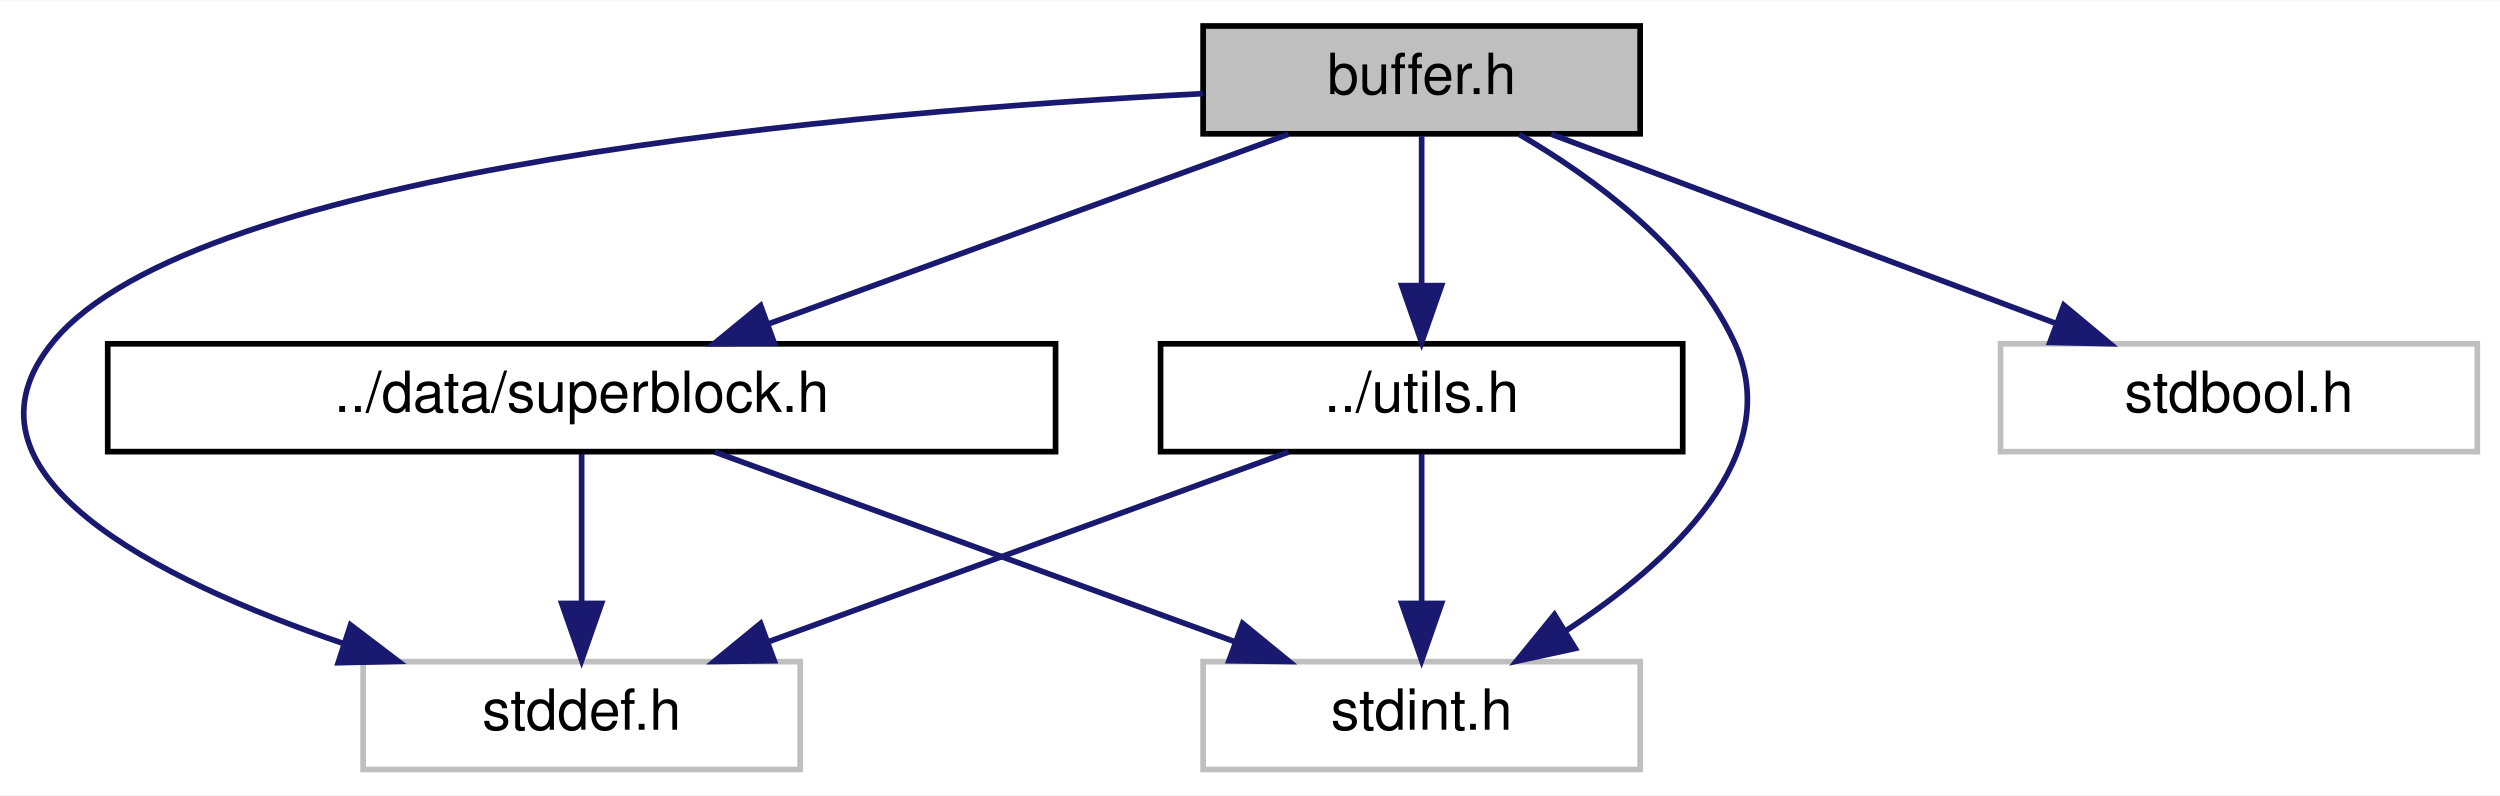
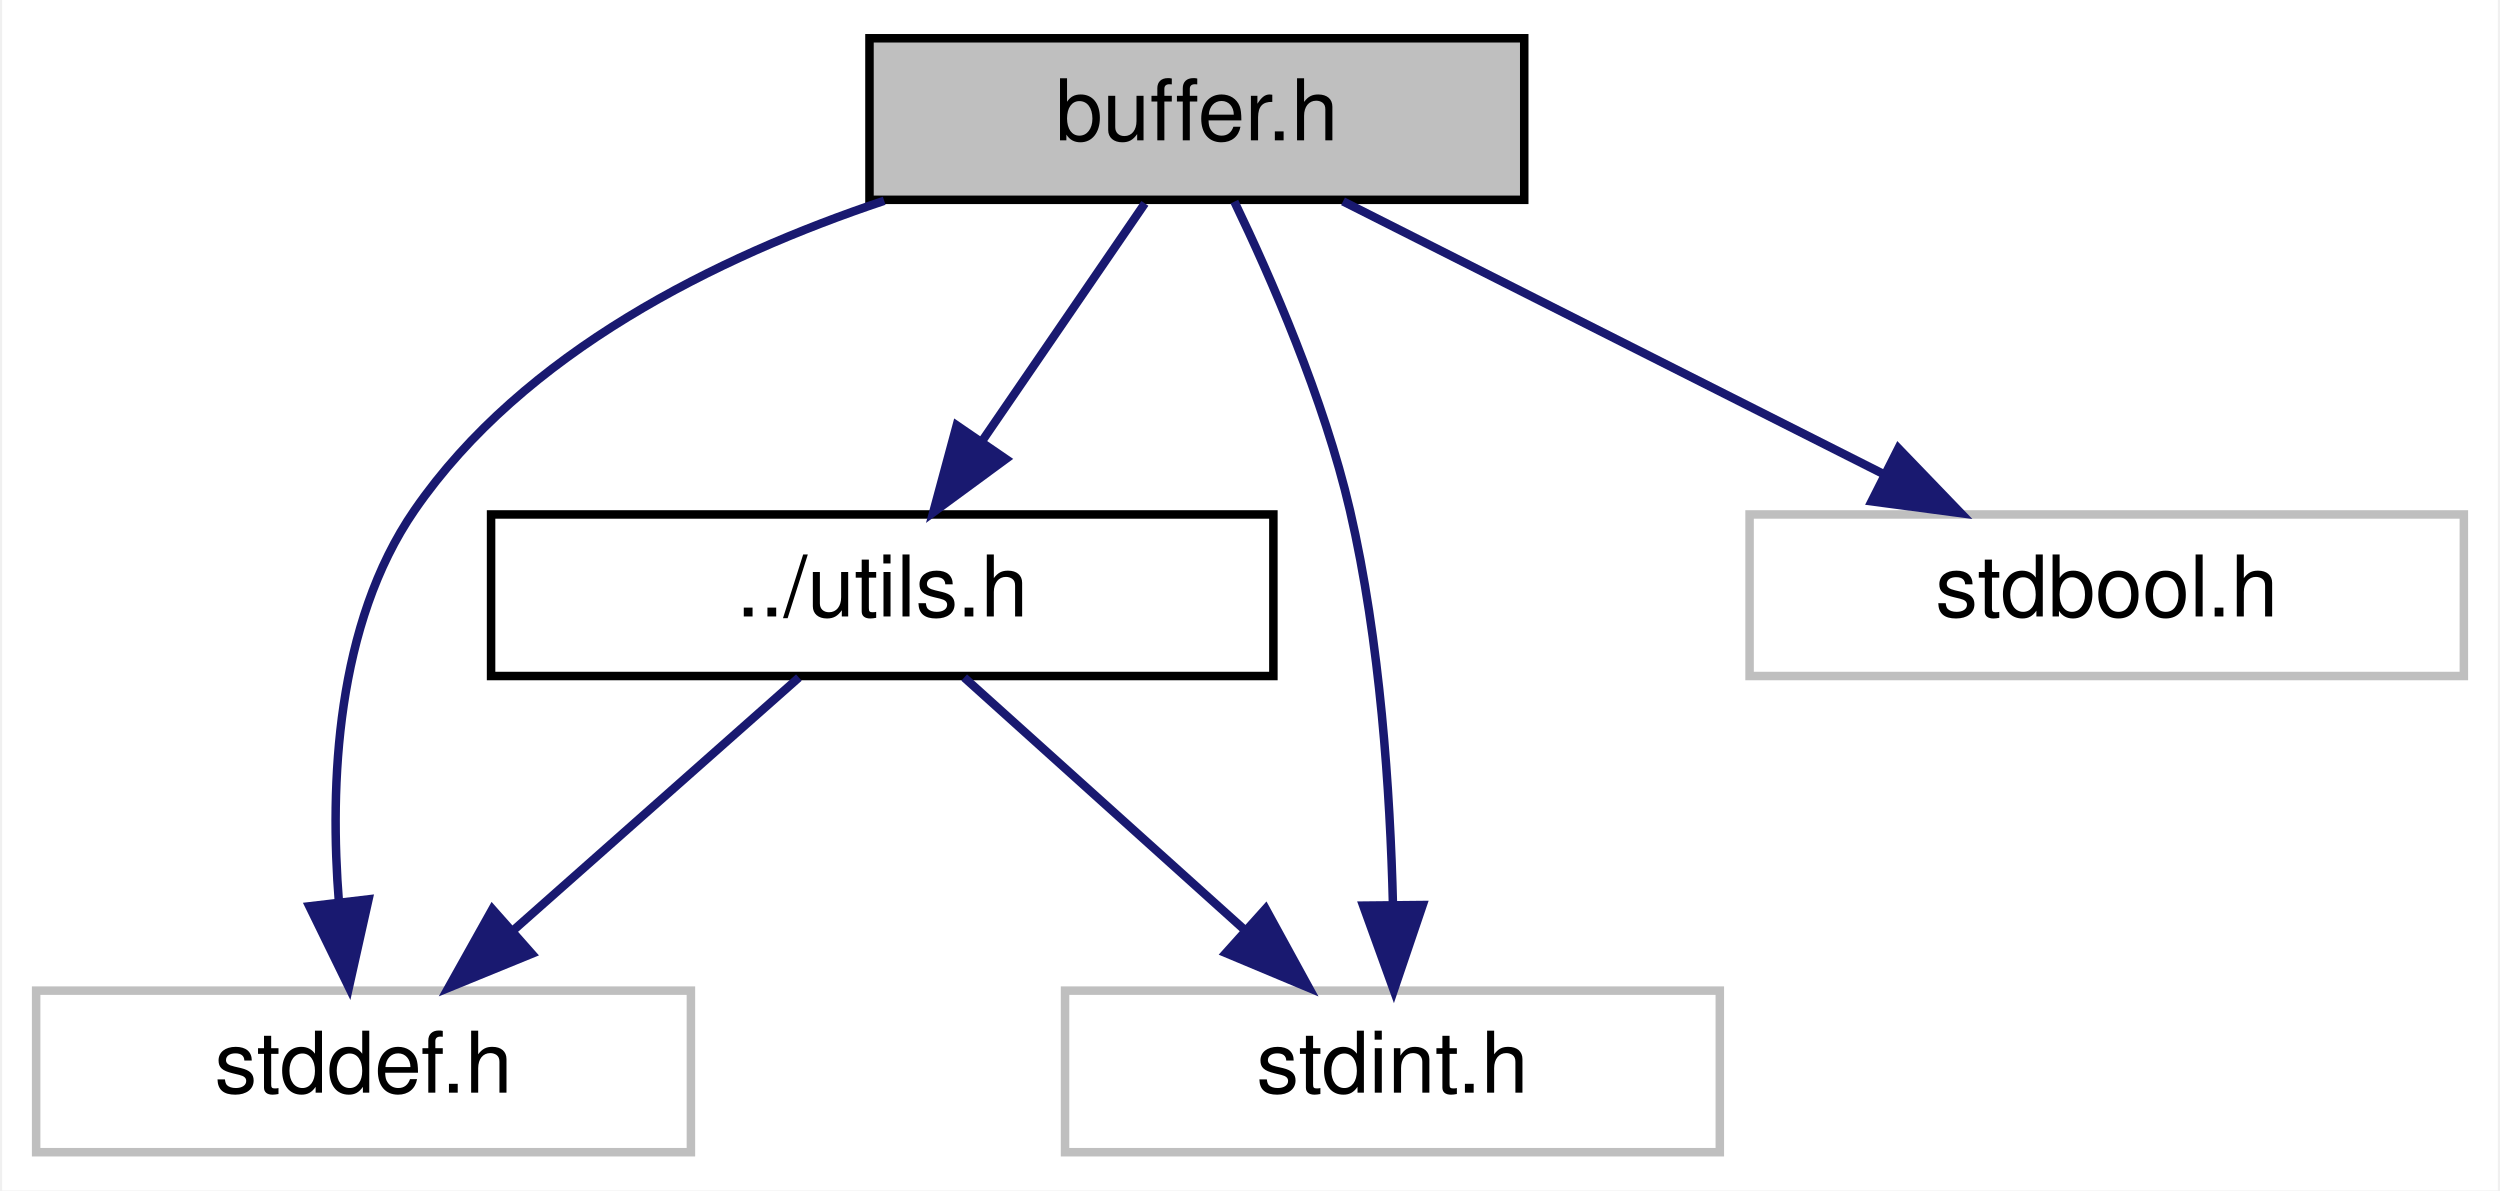
- <svg xmlns="http://www.w3.org/2000/svg" xmlns:xlink="http://www.w3.org/1999/xlink" width="440pt" height="140pt" viewBox="0.00 0.00 440.48 140.00">
+ <svg xmlns="http://www.w3.org/2000/svg" xmlns:xlink="http://www.w3.org/1999/xlink" width="294pt" height="140pt" viewBox="0.00 0.00 293.50 140.00">
  <g id="graph0" class="graph" transform="scale(1 1) rotate(0) translate(4 136)">
-     <polygon fill="white" stroke="transparent" points="-4,4 -4,-136 436.48,-136 436.48,4 -4,4" />
+     <polygon fill="white" stroke="transparent" points="-4,4 -4,-136 289.5,-136 289.5,4 -4,4" />
    <g id="node1" class="node">
      <g id="a_node1">
        <a xlink:title=" ">
-           <polygon fill="#bfbfbf" stroke="black" points="207.98,-112.5 207.98,-131.5 284.98,-131.5 284.98,-112.5 207.98,-112.5" />
-           <text text-anchor="middle" x="246.48" y="-119.5" font-family="Helvetica,sans-Serif" font-size="10.00">buffer.h</text>
+           <polygon fill="#bfbfbf" stroke="black" points="98,-112.5 98,-131.5 175,-131.5 175,-112.5 98,-112.5" />
+           <text text-anchor="middle" x="136.5" y="-119.5" font-family="Helvetica,sans-Serif" font-size="10.00">buffer.h</text>
        </a>
      </g>
    </g>
    <g id="node2" class="node">
      <g id="a_node2">
        <a xlink:href="utils_8h.html" target="_top" xlink:title=" ">
-           <polygon fill="white" stroke="black" points="200.48,-56.5 200.48,-75.5 292.48,-75.5 292.48,-56.5 200.48,-56.5" />
-           <text text-anchor="middle" x="246.48" y="-63.5" font-family="Helvetica,sans-Serif" font-size="10.00">../utils.h</text>
+           <polygon fill="white" stroke="black" points="53.5,-56.5 53.5,-75.5 145.5,-75.5 145.5,-56.5 53.5,-56.5" />
+           <text text-anchor="middle" x="99.5" y="-63.5" font-family="Helvetica,sans-Serif" font-size="10.00">../utils.h</text>
        </a>
      </g>
    </g>
    <g id="edge1" class="edge">
-       <path fill="none" stroke="midnightblue" d="M246.48,-112.08C246.48,-105.01 246.48,-94.86 246.48,-85.99" />
-       <polygon fill="midnightblue" stroke="midnightblue" points="249.98,-85.75 246.48,-75.75 242.98,-85.75 249.98,-85.75" />
+       <path fill="none" stroke="midnightblue" d="M130.39,-112.08C125.22,-104.53 117.65,-93.49 111.31,-84.23" />
+       <polygon fill="midnightblue" stroke="midnightblue" points="114.04,-82.02 105.5,-75.75 108.26,-85.98 114.04,-82.02" />
    </g>
    <g id="node3" class="node">
      <g id="a_node3">
        <a xlink:title=" ">
-           <polygon fill="white" stroke="#bfbfbf" points="59.98,-0.5 59.98,-19.5 136.98,-19.5 136.98,-0.5 59.98,-0.5" />
-           <text text-anchor="middle" x="98.48" y="-7.5" font-family="Helvetica,sans-Serif" font-size="10.00">stddef.h</text>
+           <polygon fill="white" stroke="#bfbfbf" points="0,-0.5 0,-19.5 77,-19.5 77,-0.5 0,-0.5" />
+           <text text-anchor="middle" x="38.5" y="-7.5" font-family="Helvetica,sans-Serif" font-size="10.00">stddef.h</text>
        </a>
      </g>
    </g>
-     <g id="edge8" class="edge">
-       <path fill="none" stroke="midnightblue" d="M207.95,-119.58C146.53,-116.41 30.77,-106.45 5.48,-76 -13.88,-52.69 23.6,-33.93 56.6,-22.66" />
-       <polygon fill="midnightblue" stroke="midnightblue" points="57.76,-25.96 66.19,-19.55 55.59,-19.31 57.76,-25.96" />
+     <g id="edge5" class="edge">
+       <path fill="none" stroke="midnightblue" d="M99.73,-112.39C80.07,-105.81 57.32,-94.59 44.5,-76 35.26,-62.6 34.5,-43.78 35.61,-29.84" />
+       <polygon fill="midnightblue" stroke="midnightblue" points="39.09,-30.24 36.78,-19.9 32.13,-29.42 39.09,-30.24" />
    </g>
    <g id="node4" class="node">
      <g id="a_node4">
        <a xlink:title=" ">
-           <polygon fill="white" stroke="#bfbfbf" points="207.98,-0.5 207.98,-19.5 284.98,-19.5 284.98,-0.5 207.98,-0.5" />
-           <text text-anchor="middle" x="246.48" y="-7.5" font-family="Helvetica,sans-Serif" font-size="10.00">stdint.h</text>
+           <polygon fill="white" stroke="#bfbfbf" points="121,-0.5 121,-19.5 198,-19.5 198,-0.5 121,-0.5" />
+           <text text-anchor="middle" x="159.5" y="-7.5" font-family="Helvetica,sans-Serif" font-size="10.00">stdint.h</text>
        </a>
      </g>
    </g>
-     <g id="edge9" class="edge">
-       <path fill="none" stroke="midnightblue" d="M263.68,-112.39C276.73,-104.79 293.71,-92.39 301.48,-76 310.99,-55.93 290.4,-37.04 271.76,-24.85" />
-       <polygon fill="midnightblue" stroke="midnightblue" points="273.54,-21.83 263.18,-19.58 269.88,-27.79 273.54,-21.83" />
+     <g id="edge6" class="edge">
+       <path fill="none" stroke="midnightblue" d="M140.91,-112.29C145.18,-103.41 151.45,-89.11 154.5,-76 158.07,-60.65 159.24,-42.77 159.56,-29.66" />
+       <polygon fill="midnightblue" stroke="midnightblue" points="163.06,-29.57 159.66,-19.54 156.06,-29.5 163.06,-29.57" />
    </g>
    <g id="node5" class="node">
      <g id="a_node5">
-         <a xlink:href="superblock_8h.html" target="_top" xlink:title=" ">
-           <polygon fill="white" stroke="black" points="14.98,-56.5 14.98,-75.5 181.98,-75.5 181.98,-56.5 14.98,-56.5" />
-           <text text-anchor="middle" x="98.48" y="-63.5" font-family="Helvetica,sans-Serif" font-size="10.00">../data/superblock.h</text>
+         <a xlink:title=" ">
+           <polygon fill="white" stroke="#bfbfbf" points="201.5,-56.5 201.5,-75.5 285.5,-75.5 285.5,-56.5 201.5,-56.5" />
+           <text text-anchor="middle" x="243.5" y="-63.5" font-family="Helvetica,sans-Serif" font-size="10.00">stdbool.h</text>
        </a>
      </g>
    </g>
    <g id="edge4" class="edge">
-       <path fill="none" stroke="midnightblue" d="M223.03,-112.44C198.35,-103.44 159.29,-89.19 131.5,-79.05" />
-       <polygon fill="midnightblue" stroke="midnightblue" points="132.41,-75.66 121.82,-75.52 130.01,-82.23 132.41,-75.66" />
-     </g>
-     <g id="node6" class="node">
-       <g id="a_node6">
-         <a xlink:title=" ">
-           <polygon fill="white" stroke="#bfbfbf" points="348.48,-56.5 348.48,-75.5 432.48,-75.5 432.48,-56.5 348.48,-56.5" />
-           <text text-anchor="middle" x="390.48" y="-63.5" font-family="Helvetica,sans-Serif" font-size="10.00">stdbool.h</text>
-         </a>
-       </g>
-     </g>
-     <g id="edge7" class="edge">
-       <path fill="none" stroke="midnightblue" d="M269.3,-112.44C293.31,-103.44 331.31,-89.19 358.35,-79.05" />
-       <polygon fill="midnightblue" stroke="midnightblue" points="359.63,-82.3 367.77,-75.52 357.18,-75.75 359.63,-82.3" />
+       <path fill="none" stroke="midnightblue" d="M153.69,-112.32C170.85,-103.66 197.45,-90.24 217.25,-80.25" />
+       <polygon fill="midnightblue" stroke="midnightblue" points="219,-83.28 226.35,-75.65 215.85,-77.04 219,-83.28" />
    </g>
    <g id="edge2" class="edge">
-       <path fill="none" stroke="midnightblue" d="M223.03,-56.44C198.35,-47.44 159.29,-33.19 131.5,-23.05" />
-       <polygon fill="midnightblue" stroke="midnightblue" points="132.41,-19.66 121.82,-19.52 130.01,-26.23 132.41,-19.66" />
+       <path fill="none" stroke="midnightblue" d="M89.7,-56.32C80.68,-48.34 67.09,-36.31 56.18,-26.65" />
+       <polygon fill="midnightblue" stroke="midnightblue" points="58.29,-23.84 48.48,-19.83 53.65,-29.08 58.29,-23.84" />
    </g>
    <g id="edge3" class="edge">
-       <path fill="none" stroke="midnightblue" d="M246.48,-56.08C246.48,-49.01 246.48,-38.86 246.48,-29.99" />
-       <polygon fill="midnightblue" stroke="midnightblue" points="249.98,-29.75 246.48,-19.75 242.98,-29.75 249.98,-29.75" />
-     </g>
-     <g id="edge5" class="edge">
-       <path fill="none" stroke="midnightblue" d="M98.48,-56.08C98.48,-49.01 98.48,-38.86 98.48,-29.99" />
-       <polygon fill="midnightblue" stroke="midnightblue" points="101.98,-29.75 98.48,-19.75 94.98,-29.75 101.98,-29.75" />
-     </g>
-     <g id="edge6" class="edge">
-       <path fill="none" stroke="midnightblue" d="M121.93,-56.44C146.61,-47.44 185.66,-33.19 213.46,-23.05" />
-       <polygon fill="midnightblue" stroke="midnightblue" points="214.94,-26.23 223.14,-19.52 212.54,-19.66 214.94,-26.23" />
+       <path fill="none" stroke="midnightblue" d="M109.14,-56.32C118.01,-48.34 131.37,-36.31 142.11,-26.65" />
+       <polygon fill="midnightblue" stroke="midnightblue" points="144.59,-29.13 149.68,-19.83 139.91,-23.92 144.59,-29.13" />
    </g>
  </g>
</svg>
